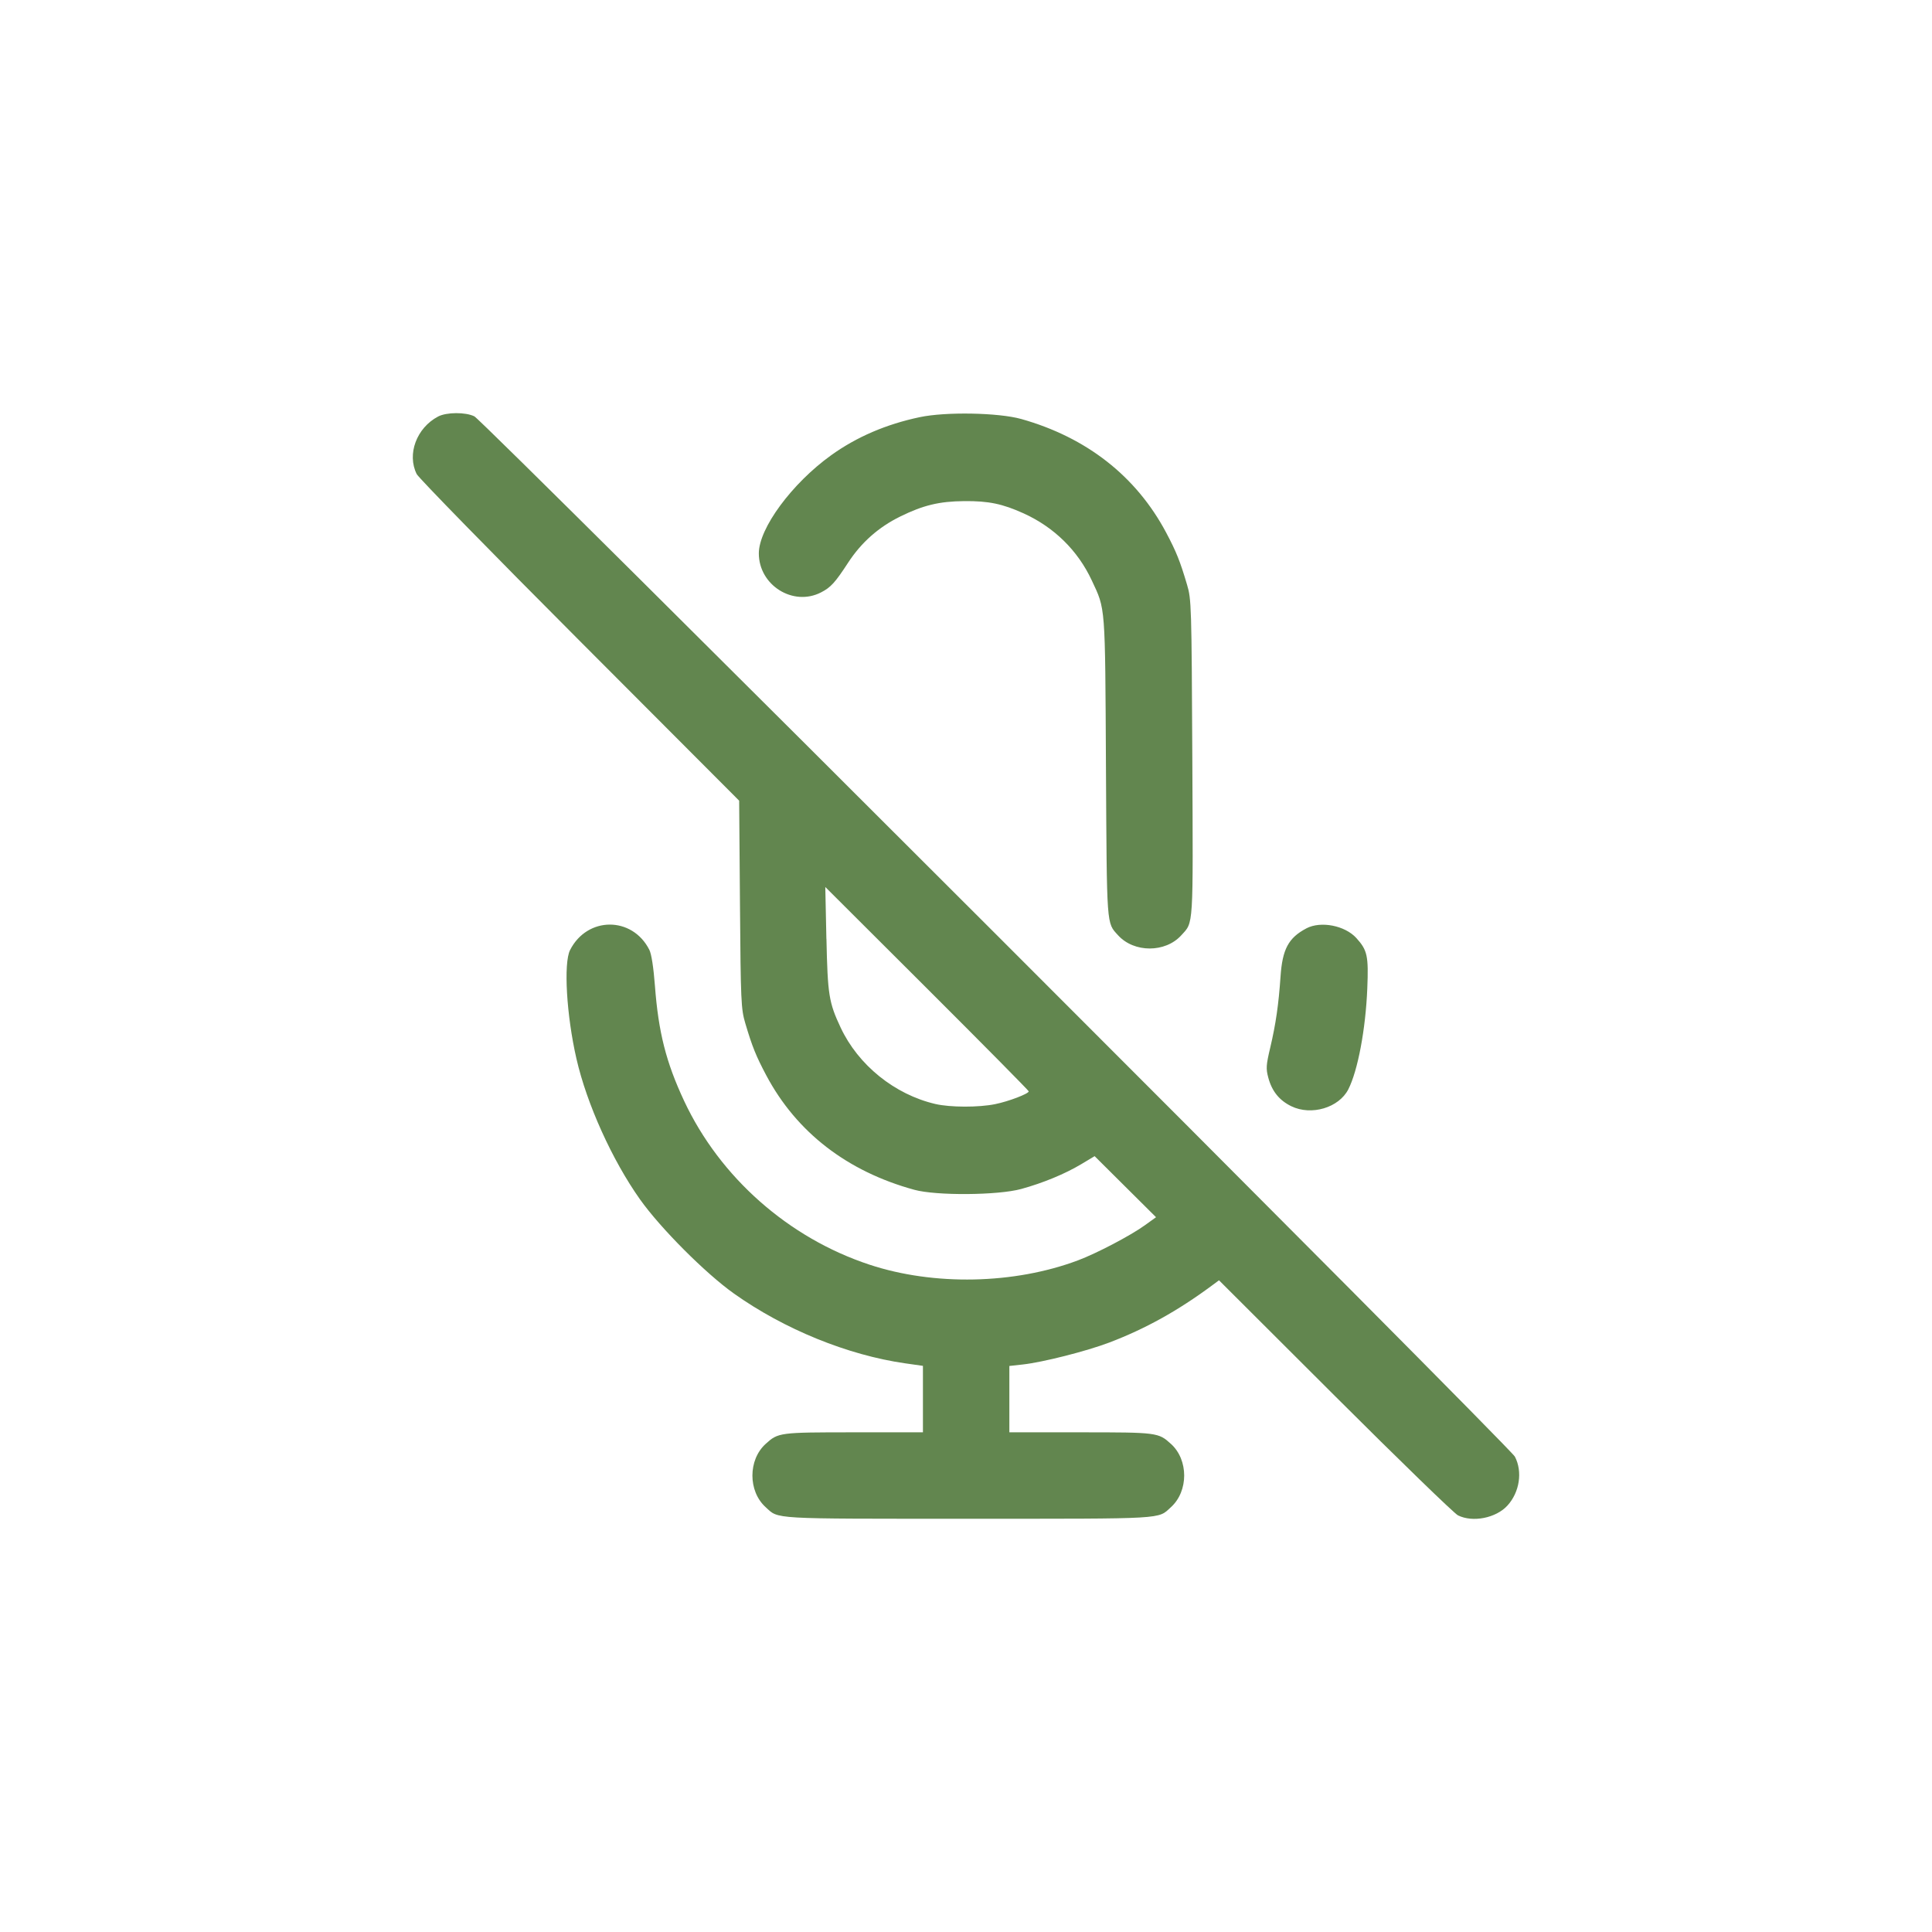
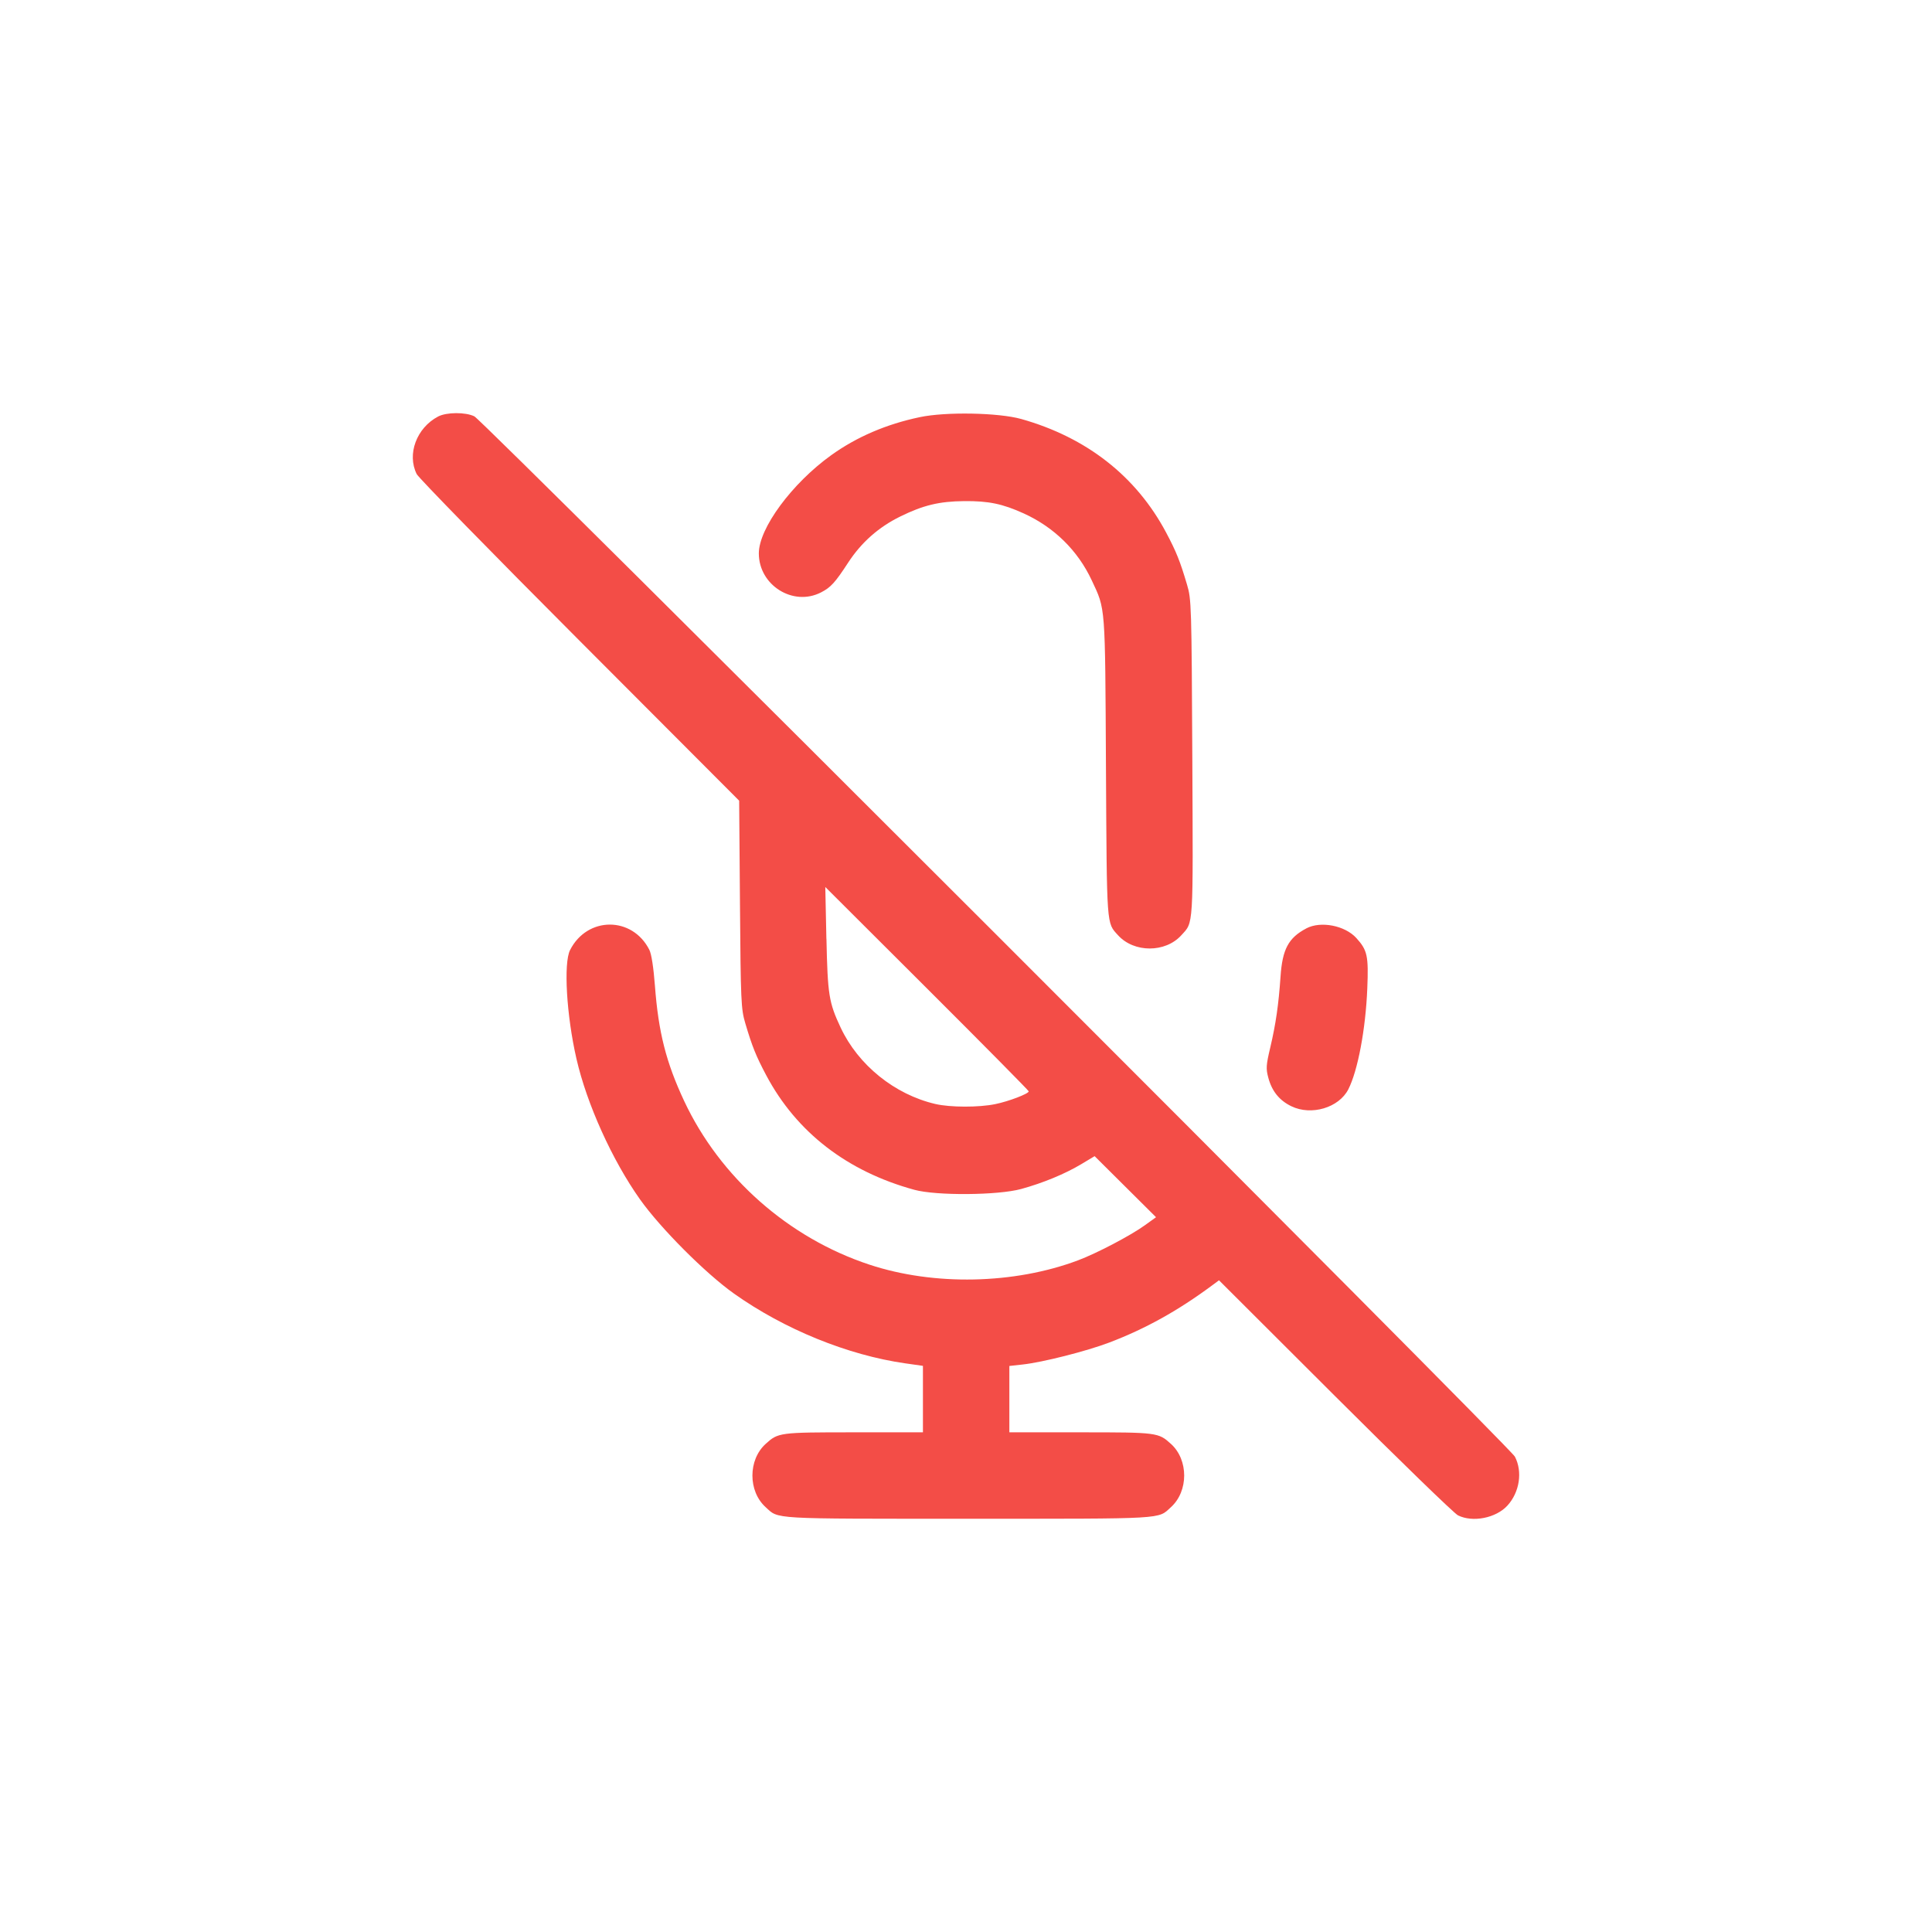
- <svg xmlns="http://www.w3.org/2000/svg" style="color:#62864F;" fill="currentColor" stroke="currentColor" stroke-width="0" viewBox="-4.8 -4.8 33.60 33.60" version="1.1" id="svg3" xml:space="preserve">
+ <svg xmlns="http://www.w3.org/2000/svg" style="color:#F34D47;" fill="currentColor" stroke="currentColor" stroke-width="0" viewBox="-4.8 -4.8 33.60 33.60" version="1.1" id="svg3" xml:space="preserve">
  <defs id="defs3" />
  <g id="SVGRepo_tracerCarrier" stroke="#CCCCCC" stroke-linecap="round" stroke-linejoin="round" stroke-width="0.624" />
  <path id="path1" />
  <path d="M 2.819,2.444 C 2.445,2.641 2.274,3.099 2.447,3.445 c 0.033,0.066 1.308,1.371 2.834,2.9 l 2.774,2.78 0.014,1.803 c 0.013,1.69 0.019,1.819 0.092,2.066 0.12,0.406 0.187,0.572 0.366,0.909 0.526,0.989 1.406,1.669 2.574,1.989 0.383,0.105 1.454,0.097 1.859,-0.014 0.379,-0.104 0.762,-0.262 1.052,-0.436 l 0.225,-0.135 0.534,0.531 0.534,0.531 -0.196,0.141 c -0.25,0.18 -0.836,0.487 -1.161,0.609 -1.111,0.417 -2.507,0.445 -3.627,0.075 C 8.913,16.729 7.722,15.677 7.099,14.349 6.784,13.676 6.651,13.153 6.59,12.343 6.566,12.028 6.53,11.791 6.493,11.719 c -0.296,-0.587 -1.081,-0.585 -1.379,0.004 -0.115,0.227 -0.062,1.135 0.111,1.889 0.18,0.787 0.621,1.763 1.105,2.446 0.357,0.503 1.14,1.288 1.636,1.64 0.874,0.62 1.976,1.069 2.975,1.212 l 0.31,0.044 v 0.578 0.578 h -1.204 c -1.292,0 -1.314,0.003 -1.532,0.202 -0.306,0.278 -0.306,0.822 0,1.099 0.233,0.212 0.053,0.202 3.525,0.202 3.472,0 3.292,0.01 3.525,-0.202 0.306,-0.278 0.306,-0.822 0,-1.099 -0.219,-0.199 -0.237,-0.202 -1.57,-0.202 h -1.241 v -0.577 -0.577 l 0.235,-0.026 c 0.345,-0.038 1.107,-0.231 1.504,-0.382 0.63,-0.24 1.191,-0.552 1.784,-0.991 l 0.123,-0.091 2.018,2.014 c 1.11,1.108 2.072,2.041 2.138,2.074 0.257,0.128 0.663,0.047 0.861,-0.171 0.211,-0.232 0.265,-0.589 0.129,-0.85 C 21.455,20.358 3.616,2.525 3.45,2.441 3.297,2.365 2.965,2.367 2.819,2.444 m 8.376,0.011 C 10.611,2.578 10.098,2.799 9.655,3.117 8.972,3.608 8.397,4.388 8.397,4.824 c 0,0.554 0.596,0.928 1.081,0.679 0.17,-0.087 0.245,-0.169 0.473,-0.519 0.229,-0.351 0.53,-0.617 0.905,-0.801 0.401,-0.197 0.679,-0.264 1.112,-0.268 0.425,-0.004 0.668,0.047 1.038,0.215 0.528,0.241 0.938,0.644 1.18,1.161 0.242,0.518 0.233,0.392 0.248,3.248 0.016,2.811 0.008,2.703 0.211,2.927 0.278,0.306 0.822,0.306 1.099,0 0.215,-0.237 0.206,-0.09 0.192,-3.085 -0.013,-2.661 -0.016,-2.759 -0.092,-3.013 C 15.723,4.958 15.657,4.794 15.479,4.459 14.959,3.482 14.097,2.807 12.961,2.487 12.564,2.376 11.647,2.359 11.195,2.455 M 9.573,11.528 c 0.021,0.972 0.042,1.106 0.246,1.541 0.306,0.654 0.94,1.166 1.649,1.331 0.257,0.06 0.756,0.061 1.041,0.002 0.235,-0.048 0.582,-0.181 0.582,-0.222 0,-0.013 -0.796,-0.818 -1.769,-1.789 l -1.769,-1.765 0.019,0.902 M 17.919,11.346 c -0.311,0.164 -0.417,0.362 -0.449,0.84 -0.034,0.49 -0.082,0.821 -0.178,1.23 -0.073,0.307 -0.077,0.369 -0.035,0.525 0.063,0.237 0.193,0.397 0.401,0.498 0.348,0.169 0.827,0.026 0.991,-0.294 0.165,-0.324 0.301,-1.043 0.33,-1.755 0.023,-0.566 0.002,-0.664 -0.19,-0.876 -0.199,-0.219 -0.619,-0.3 -0.869,-0.169" stroke="none" fill-rule="evenodd" id="path1-6" style="stroke-width:0;fill:currentColor;fill-opacity:1" />
</svg>
